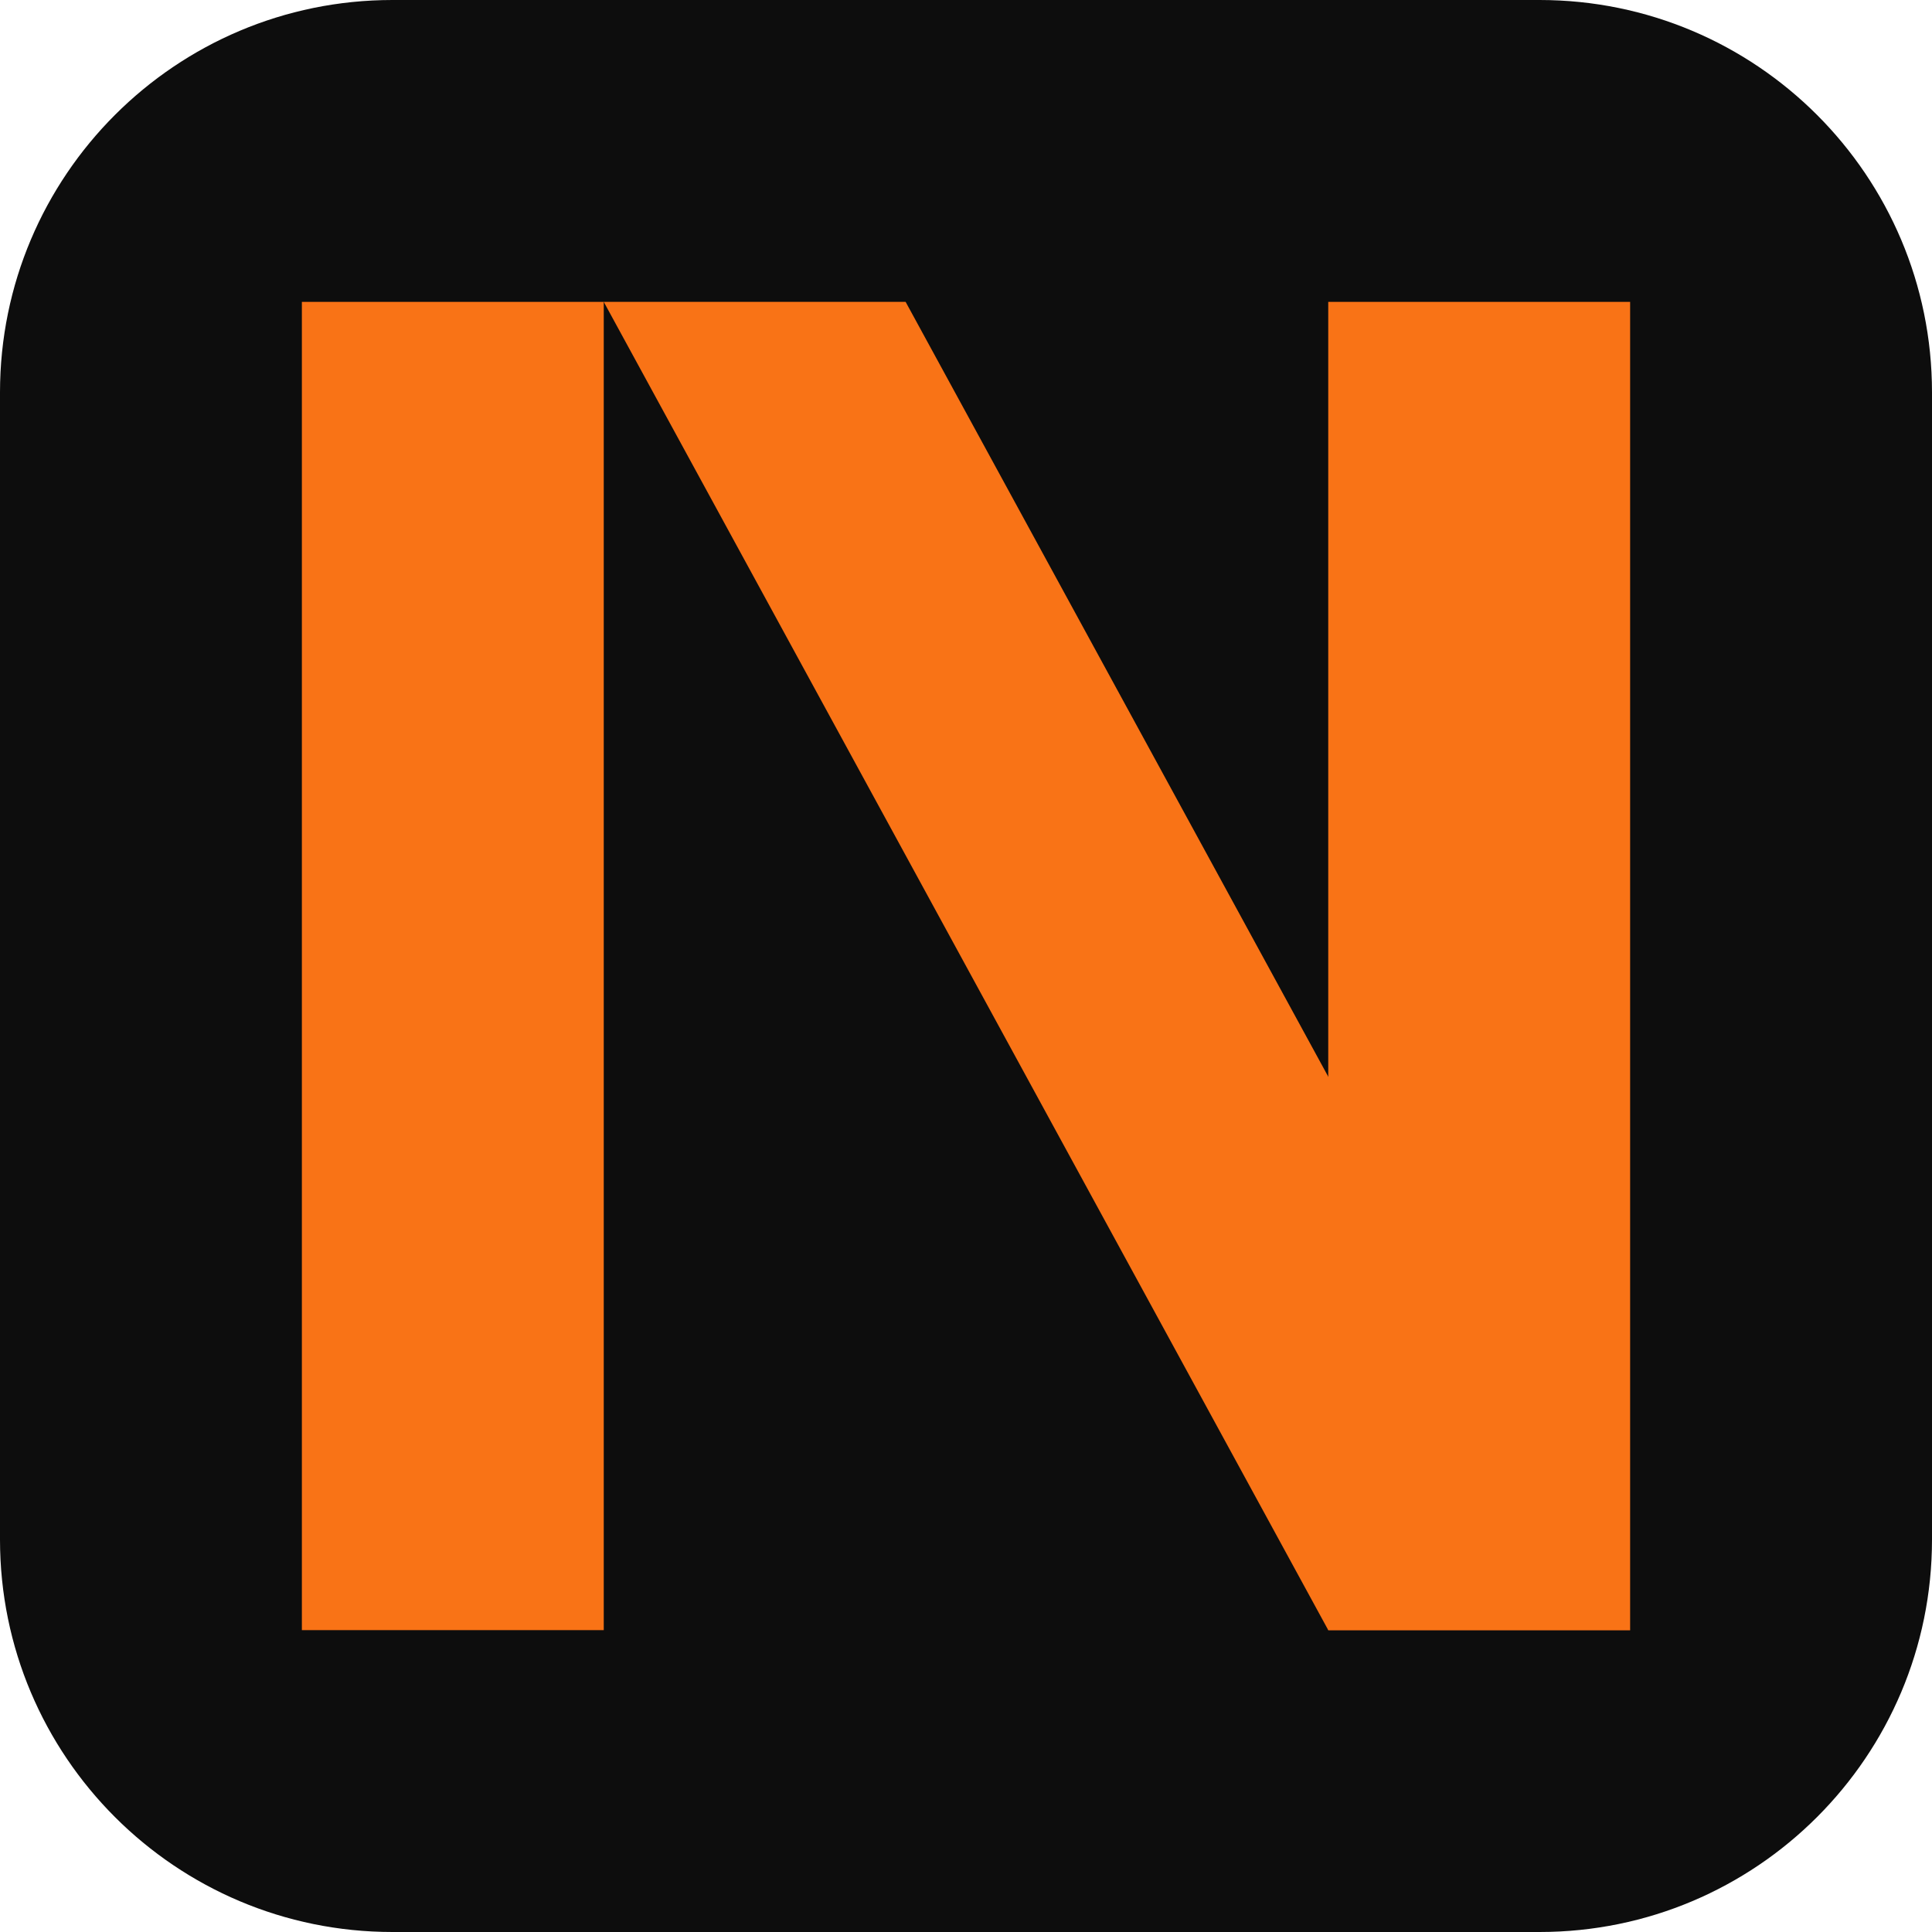
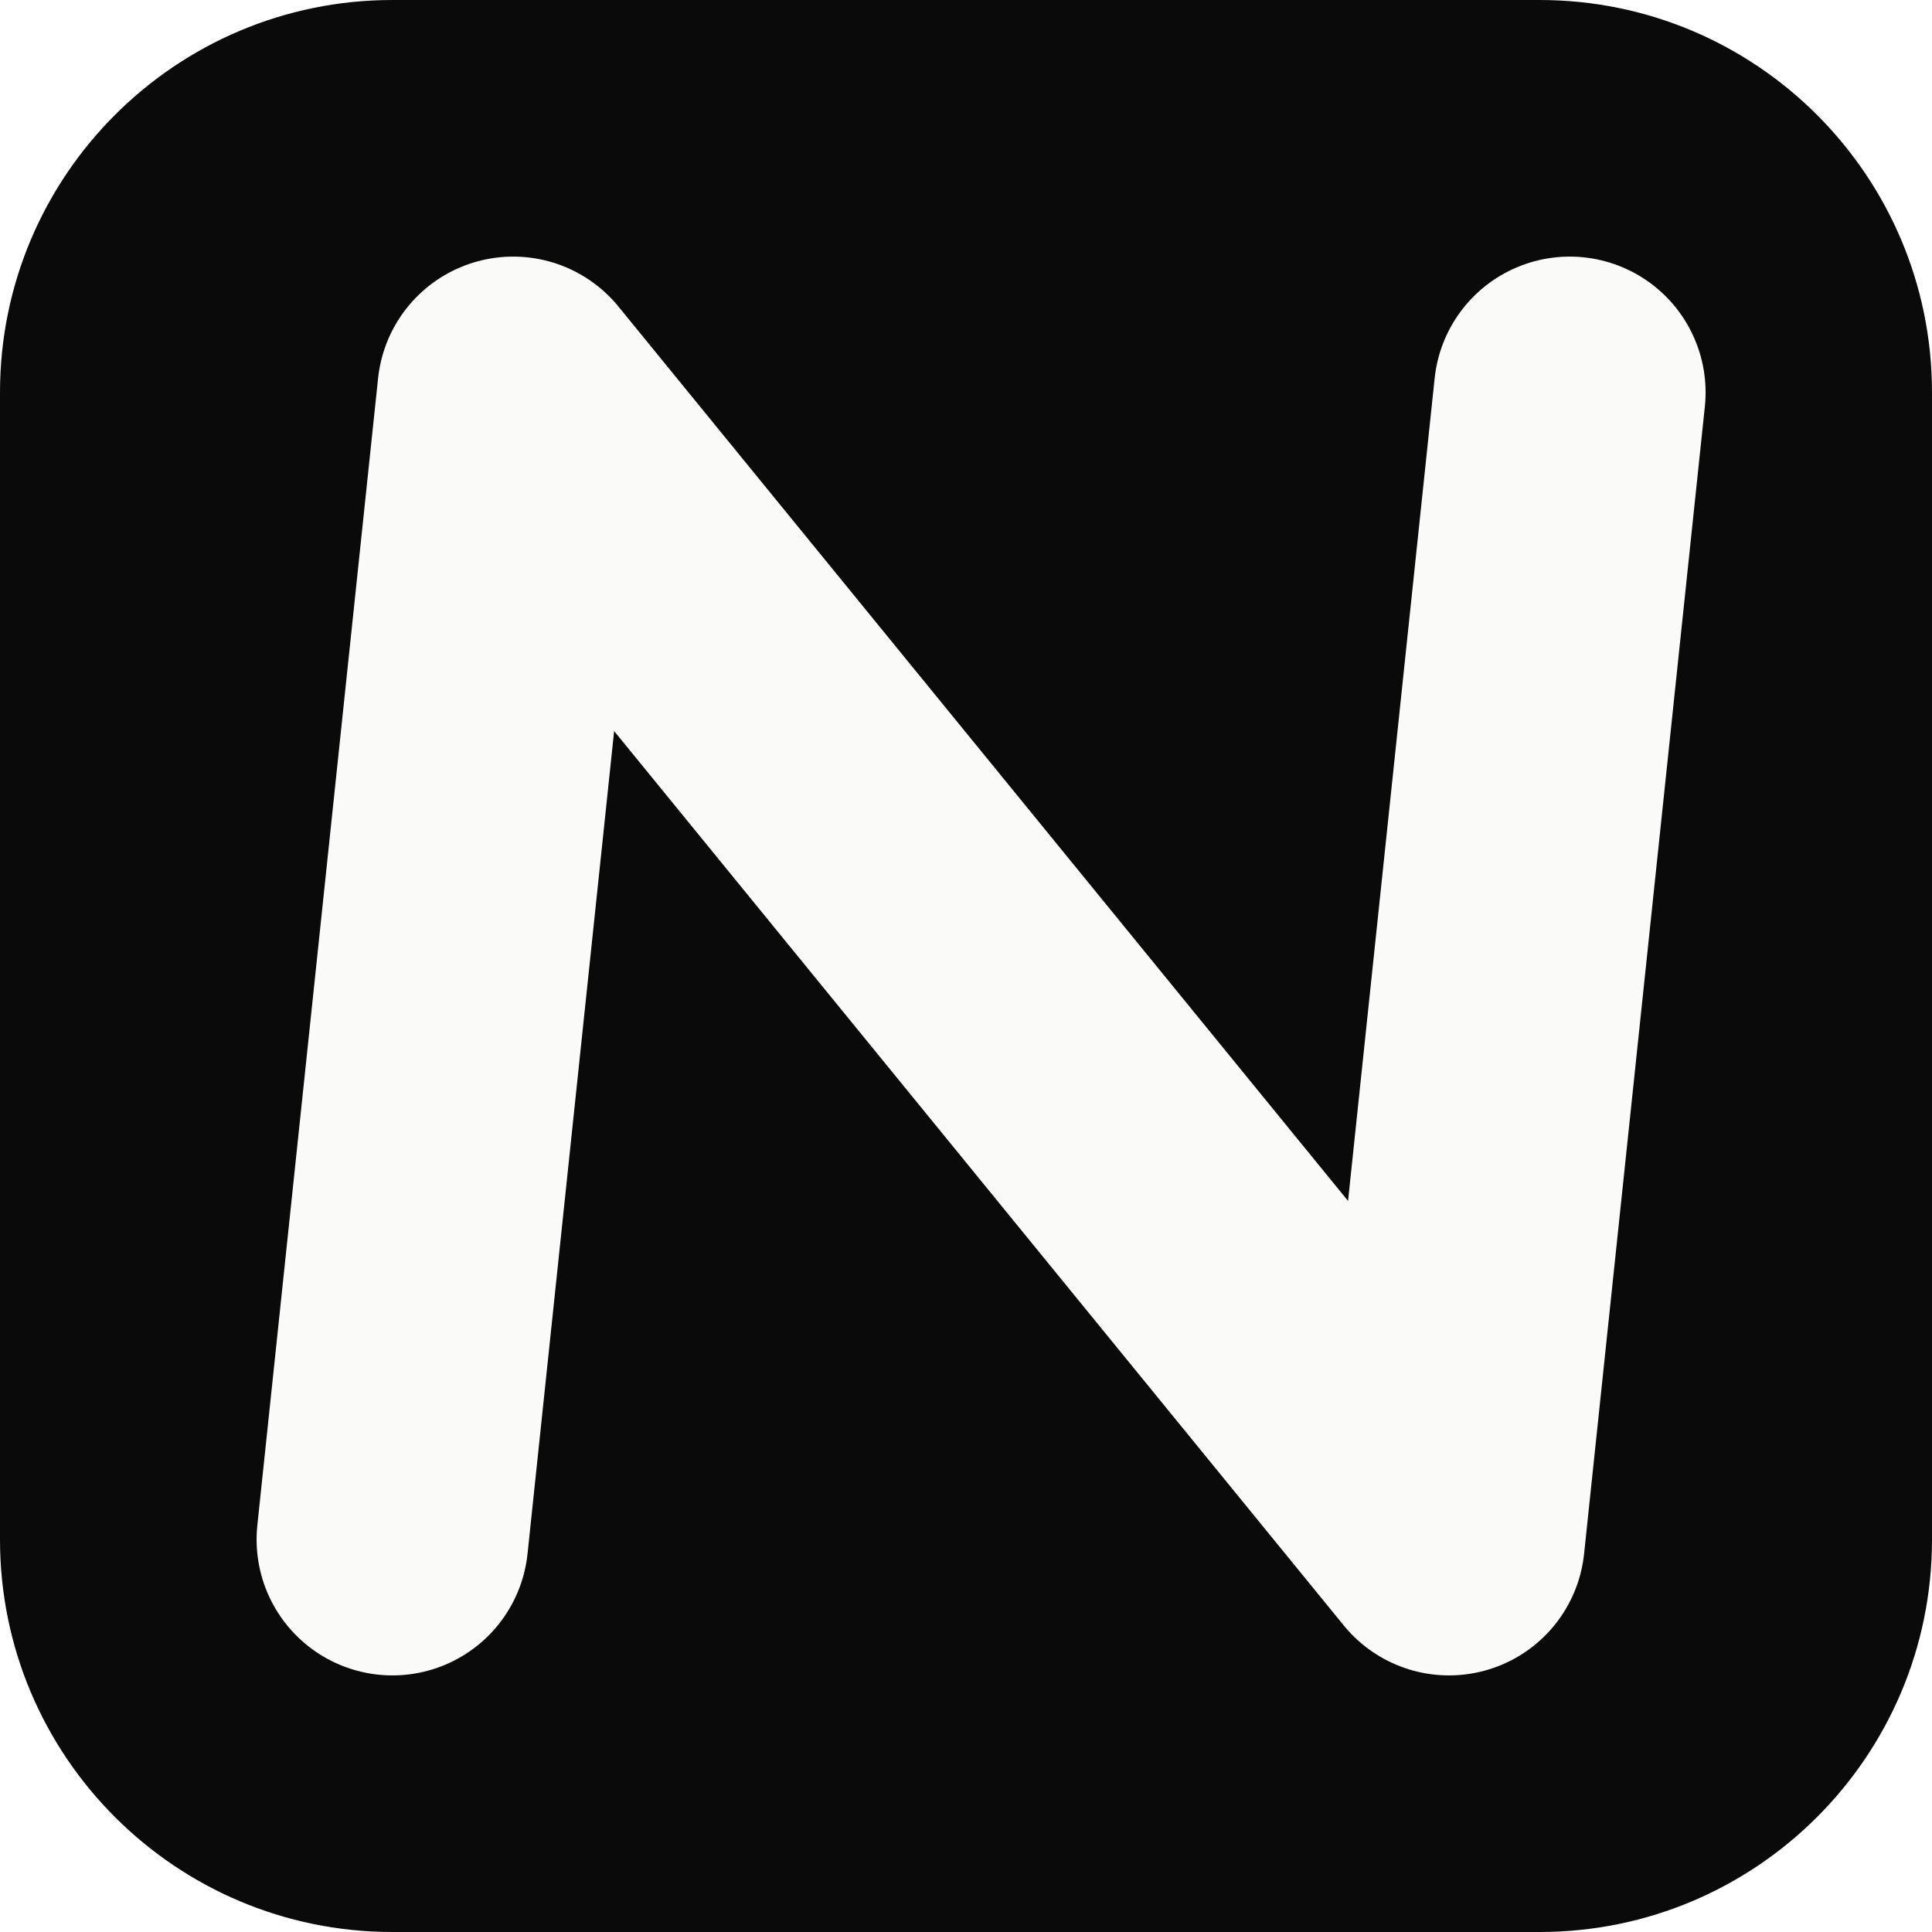
<svg xmlns="http://www.w3.org/2000/svg" viewBox="0 0 128 128">
-   <rect width="128" height="128" rx="26" fill="#0d0d0d" />
-   <g fill="#f97316">
-     <rect x="20" y="20" width="20" height="88" />
-     <rect x="88" y="20" width="20" height="88" />
-     <polygon points="40,20 60,20 108,108 88,108" />
-   </g>
+   <rect width="128" height="128" rx="26" fill="#0a0a0a" />
+   <path d="M 26 102 L 34 26 L 96 102 L 104 26" fill="none" stroke="#fafaf9" stroke-width="18" stroke-linecap="round" stroke-linejoin="round" />
</svg>
